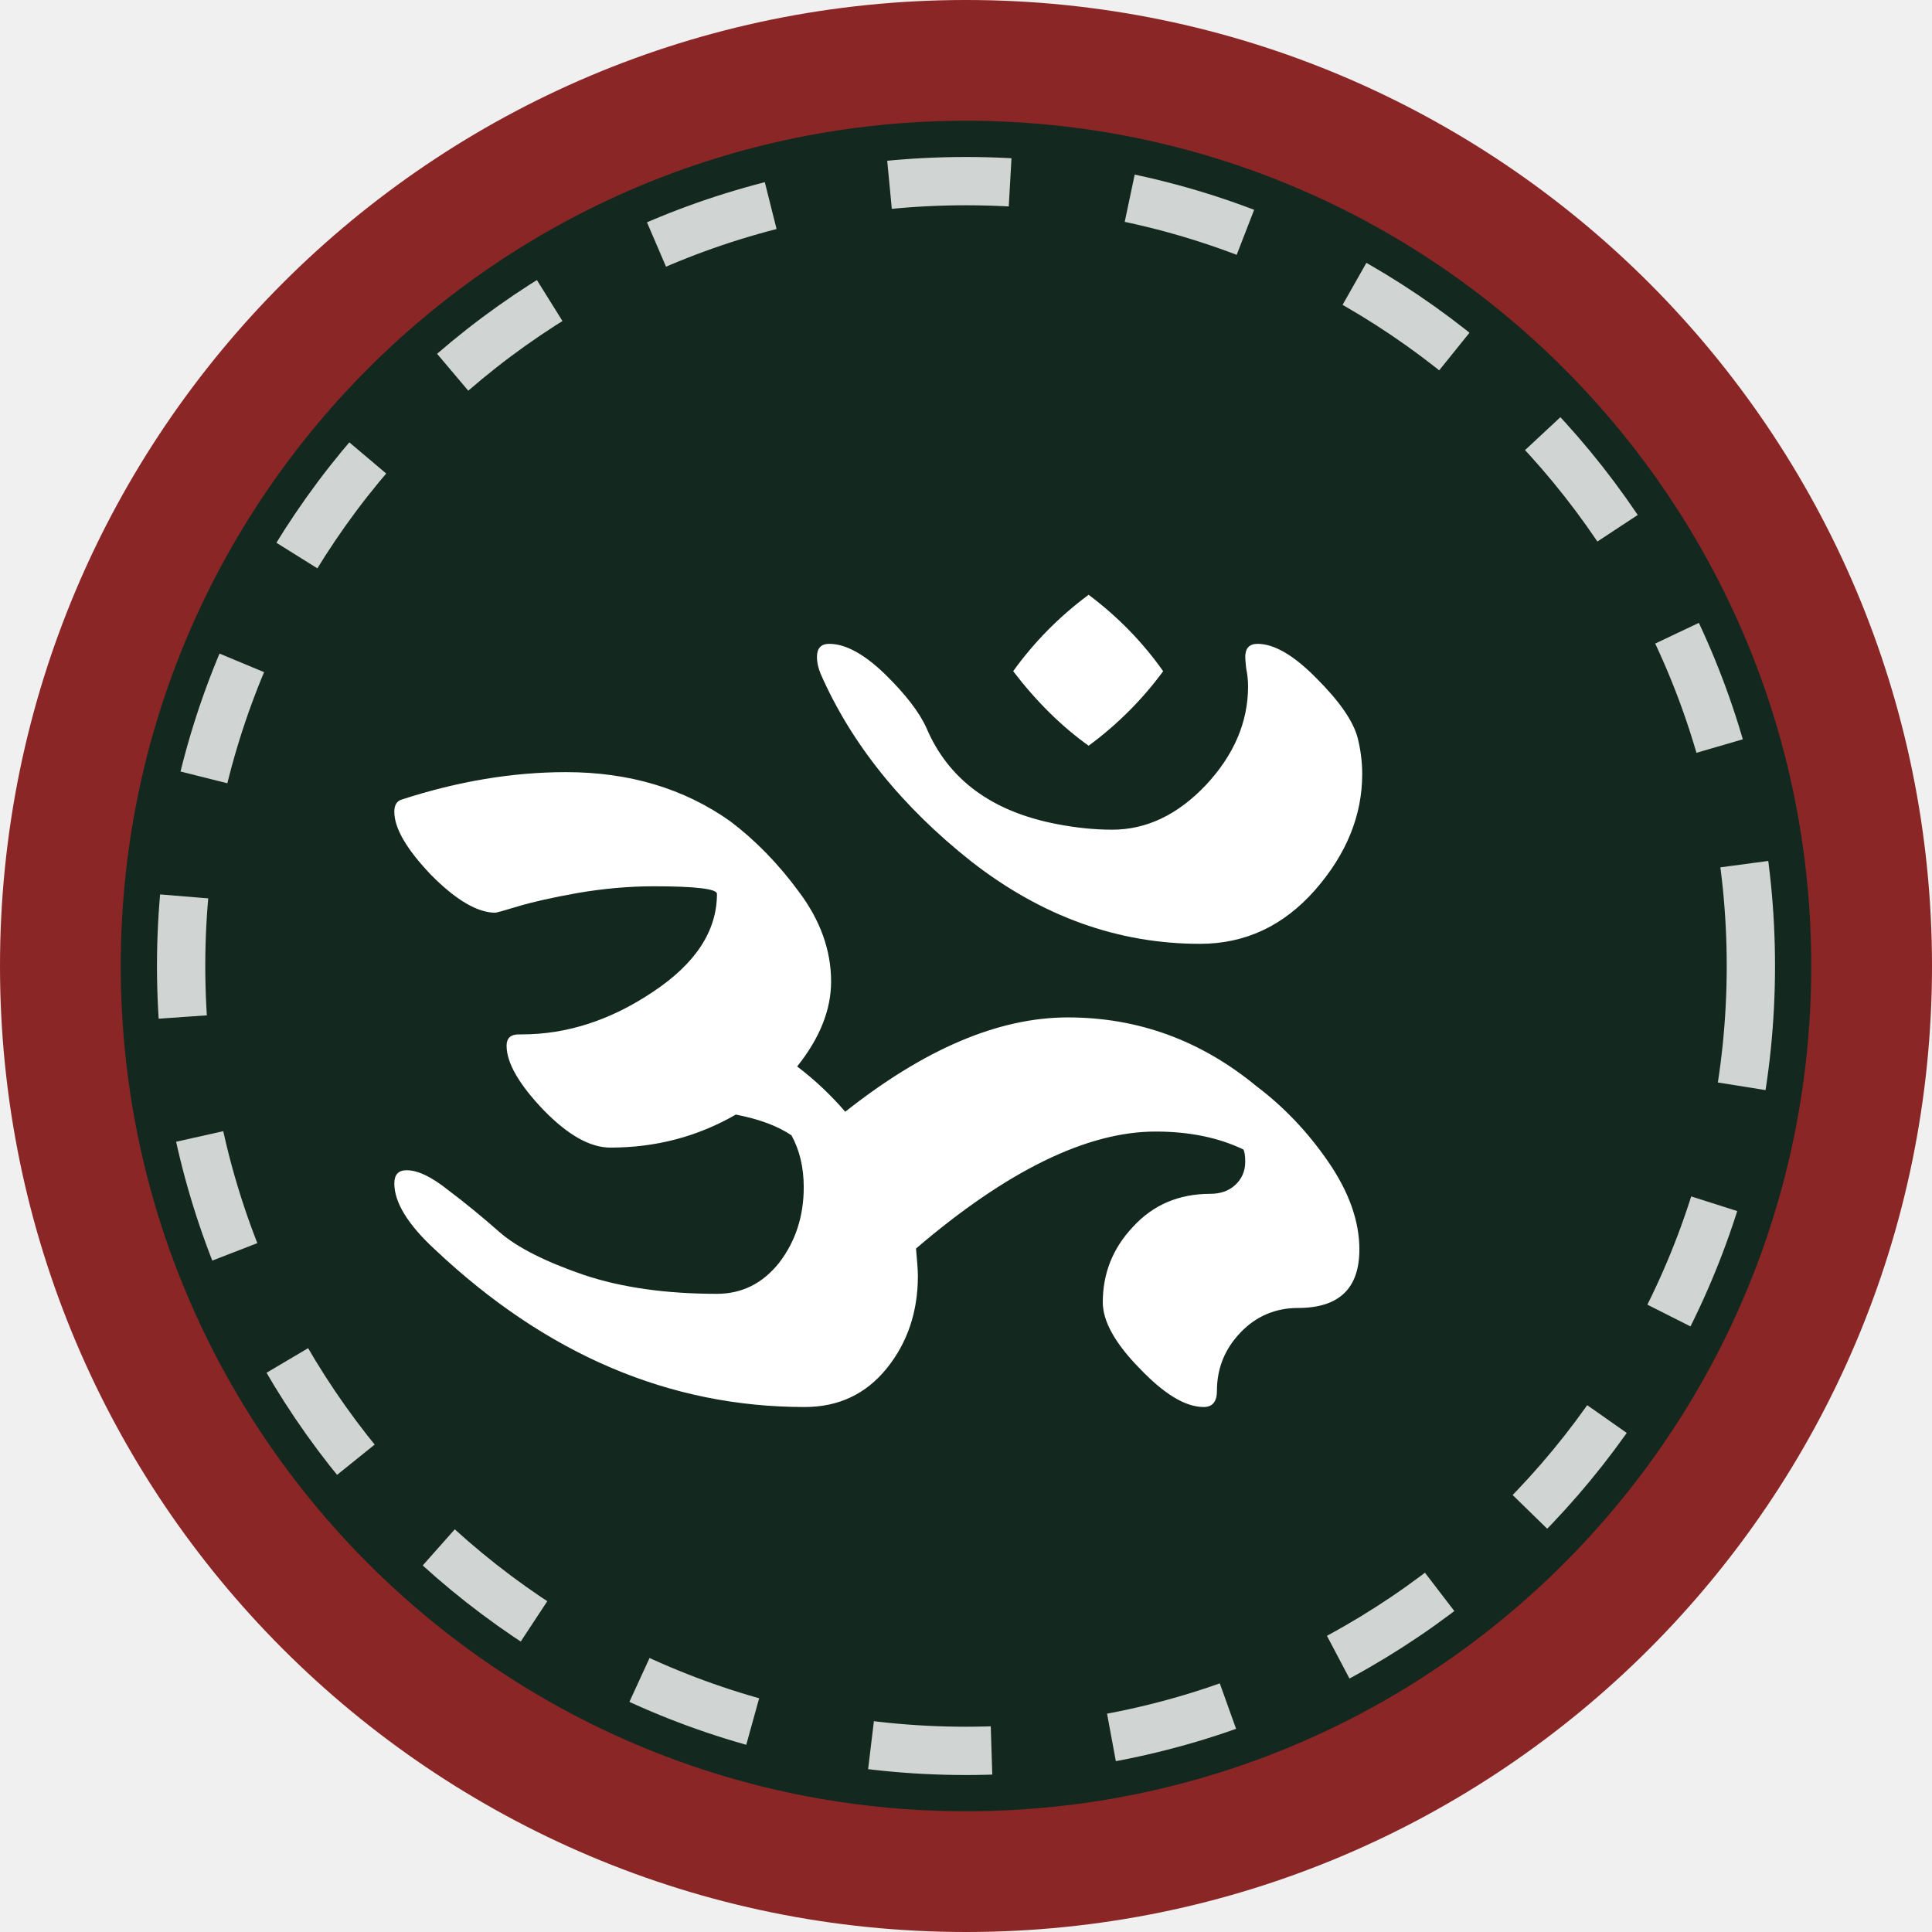
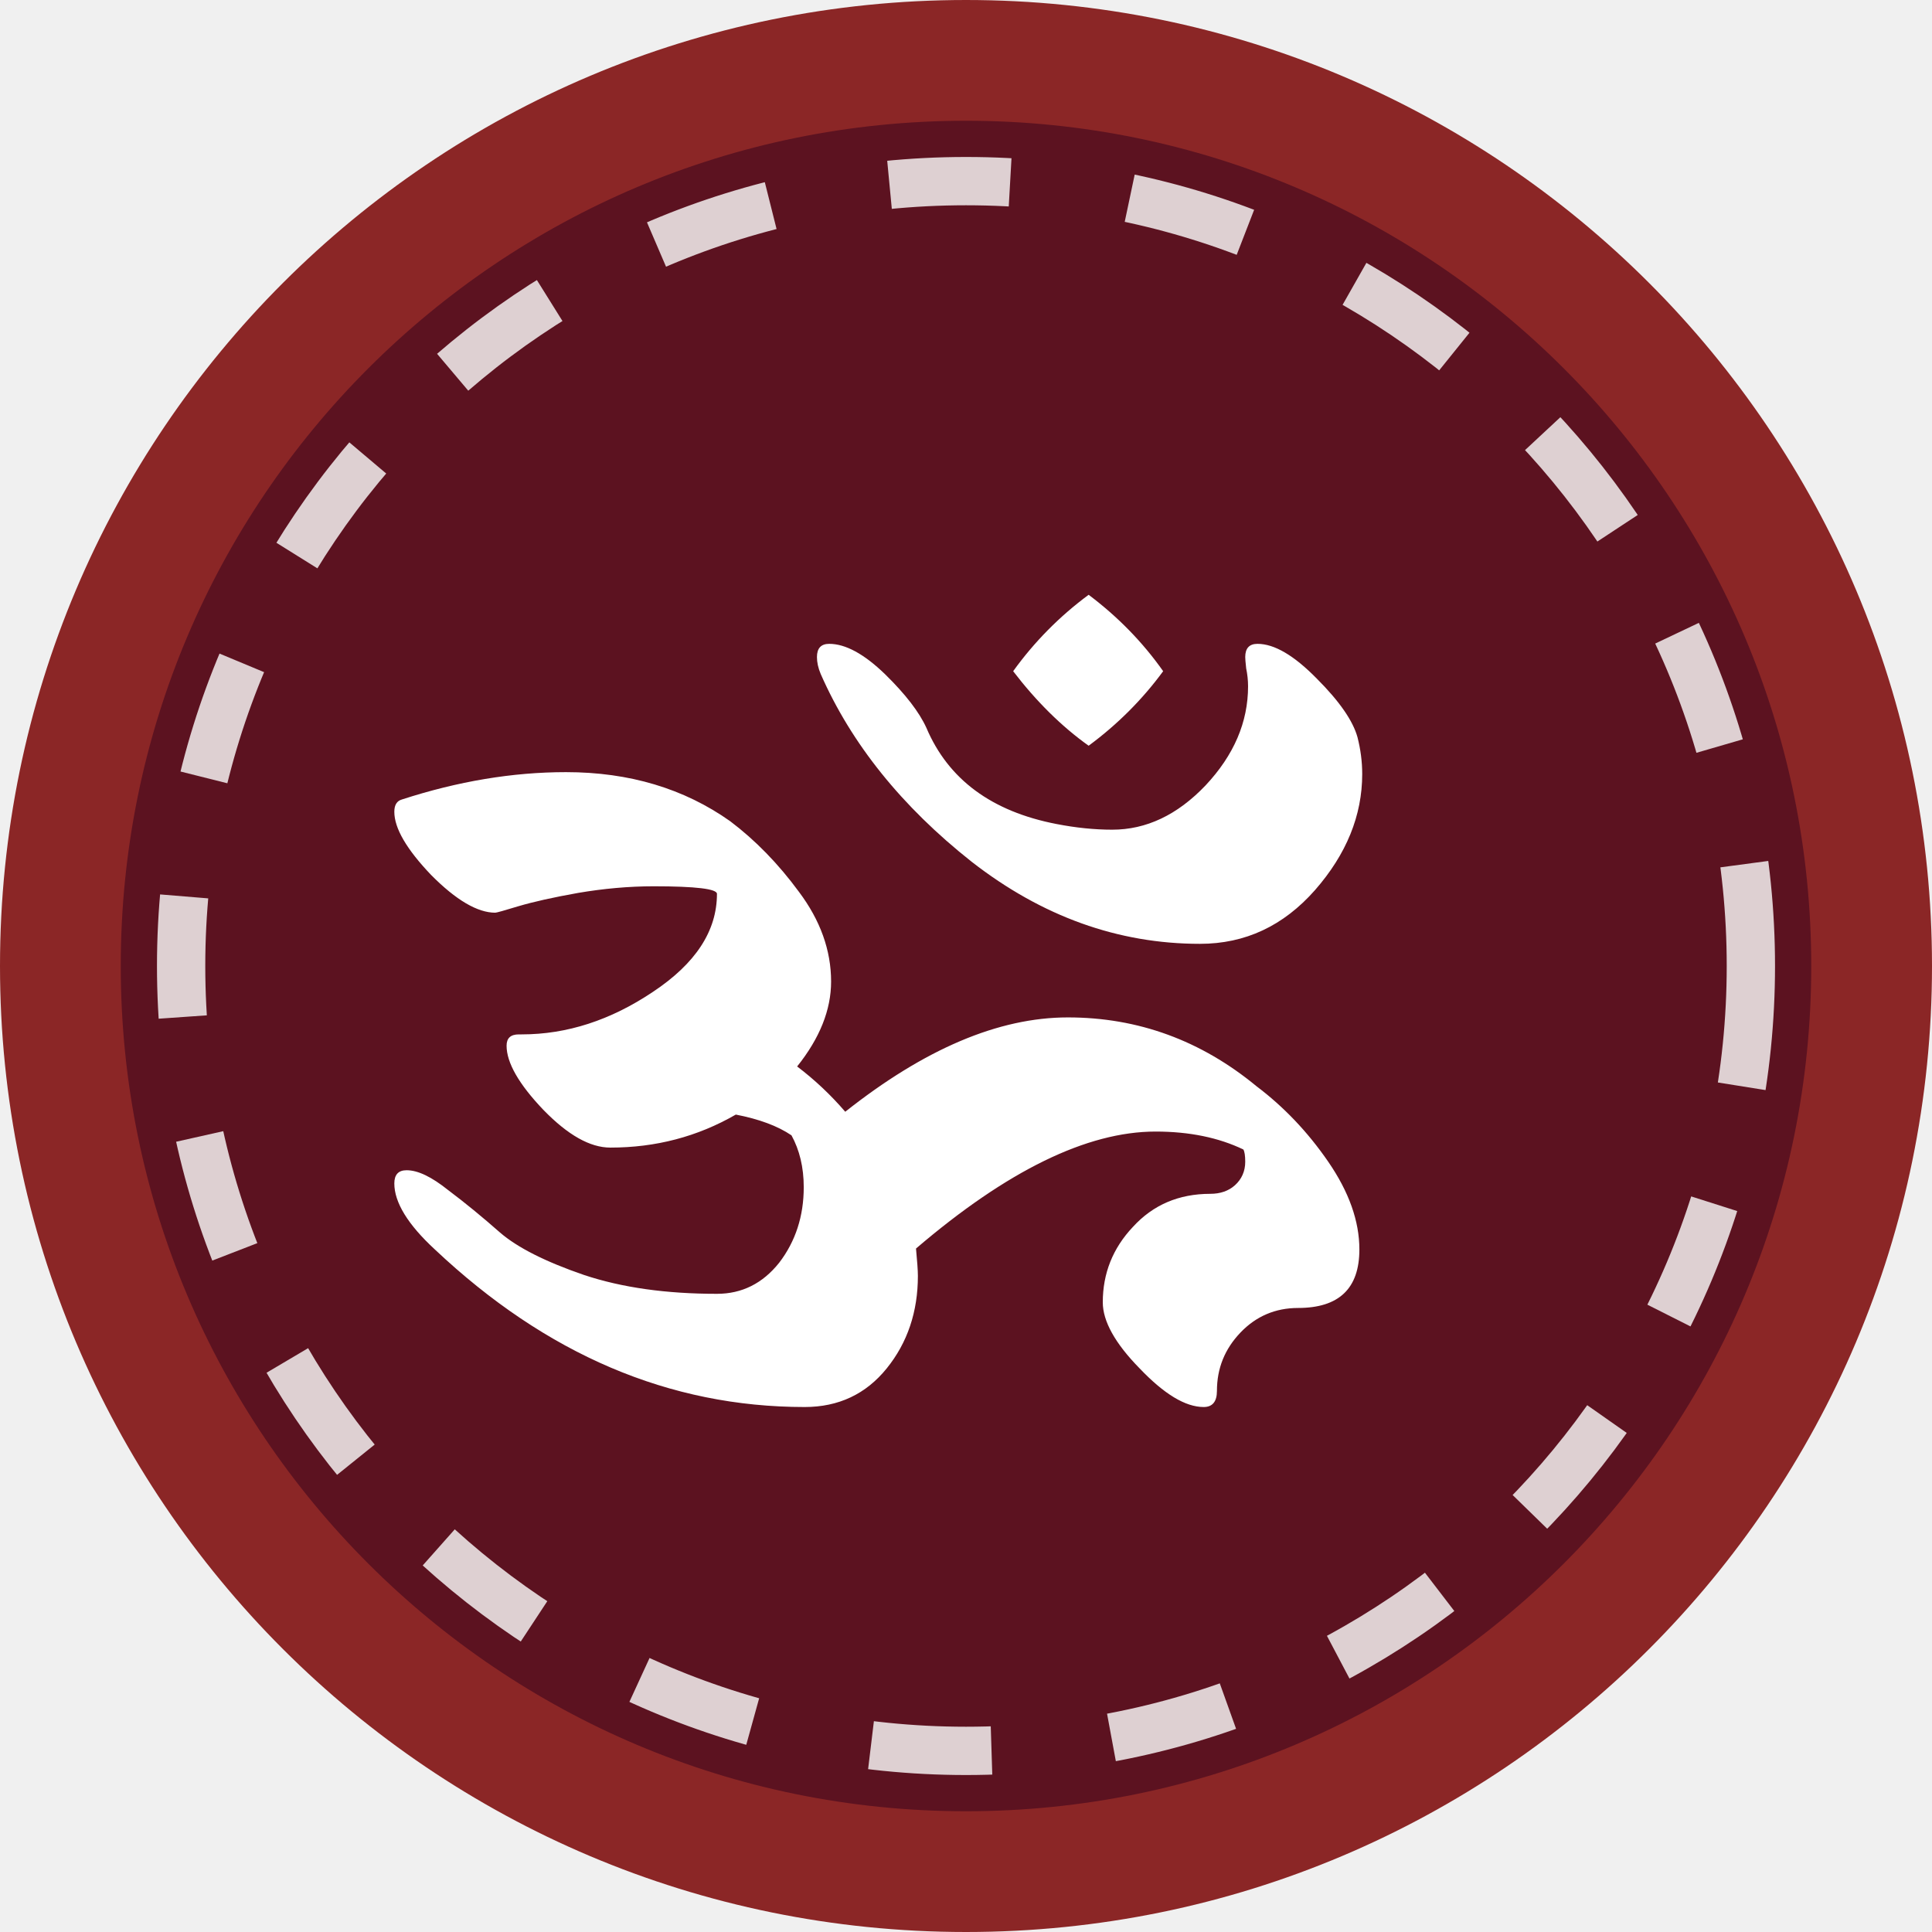
<svg xmlns="http://www.w3.org/2000/svg" viewBox="0 0 32 32" width="32" height="32">
-   <circle cx="16" cy="16" r="15" fill="#13281F" stroke="#8B2626" stroke-width="2" />
+   <circle cx="16" cy="16" r="15" fill="#5C1220" stroke="#8B2626" stroke-width="2" />
  <circle cx="16" cy="16" r="13" fill="none" stroke="#FFFFFF" stroke-width="0.8" stroke-dasharray="2 2" opacity="0.8" />
  <text x="50%" y="54%" text-anchor="middle" dominant-baseline="middle" font-family="serif" font-size="18" font-weight="bold" fill="#FFFFFF">ॐ</text>
</svg>
